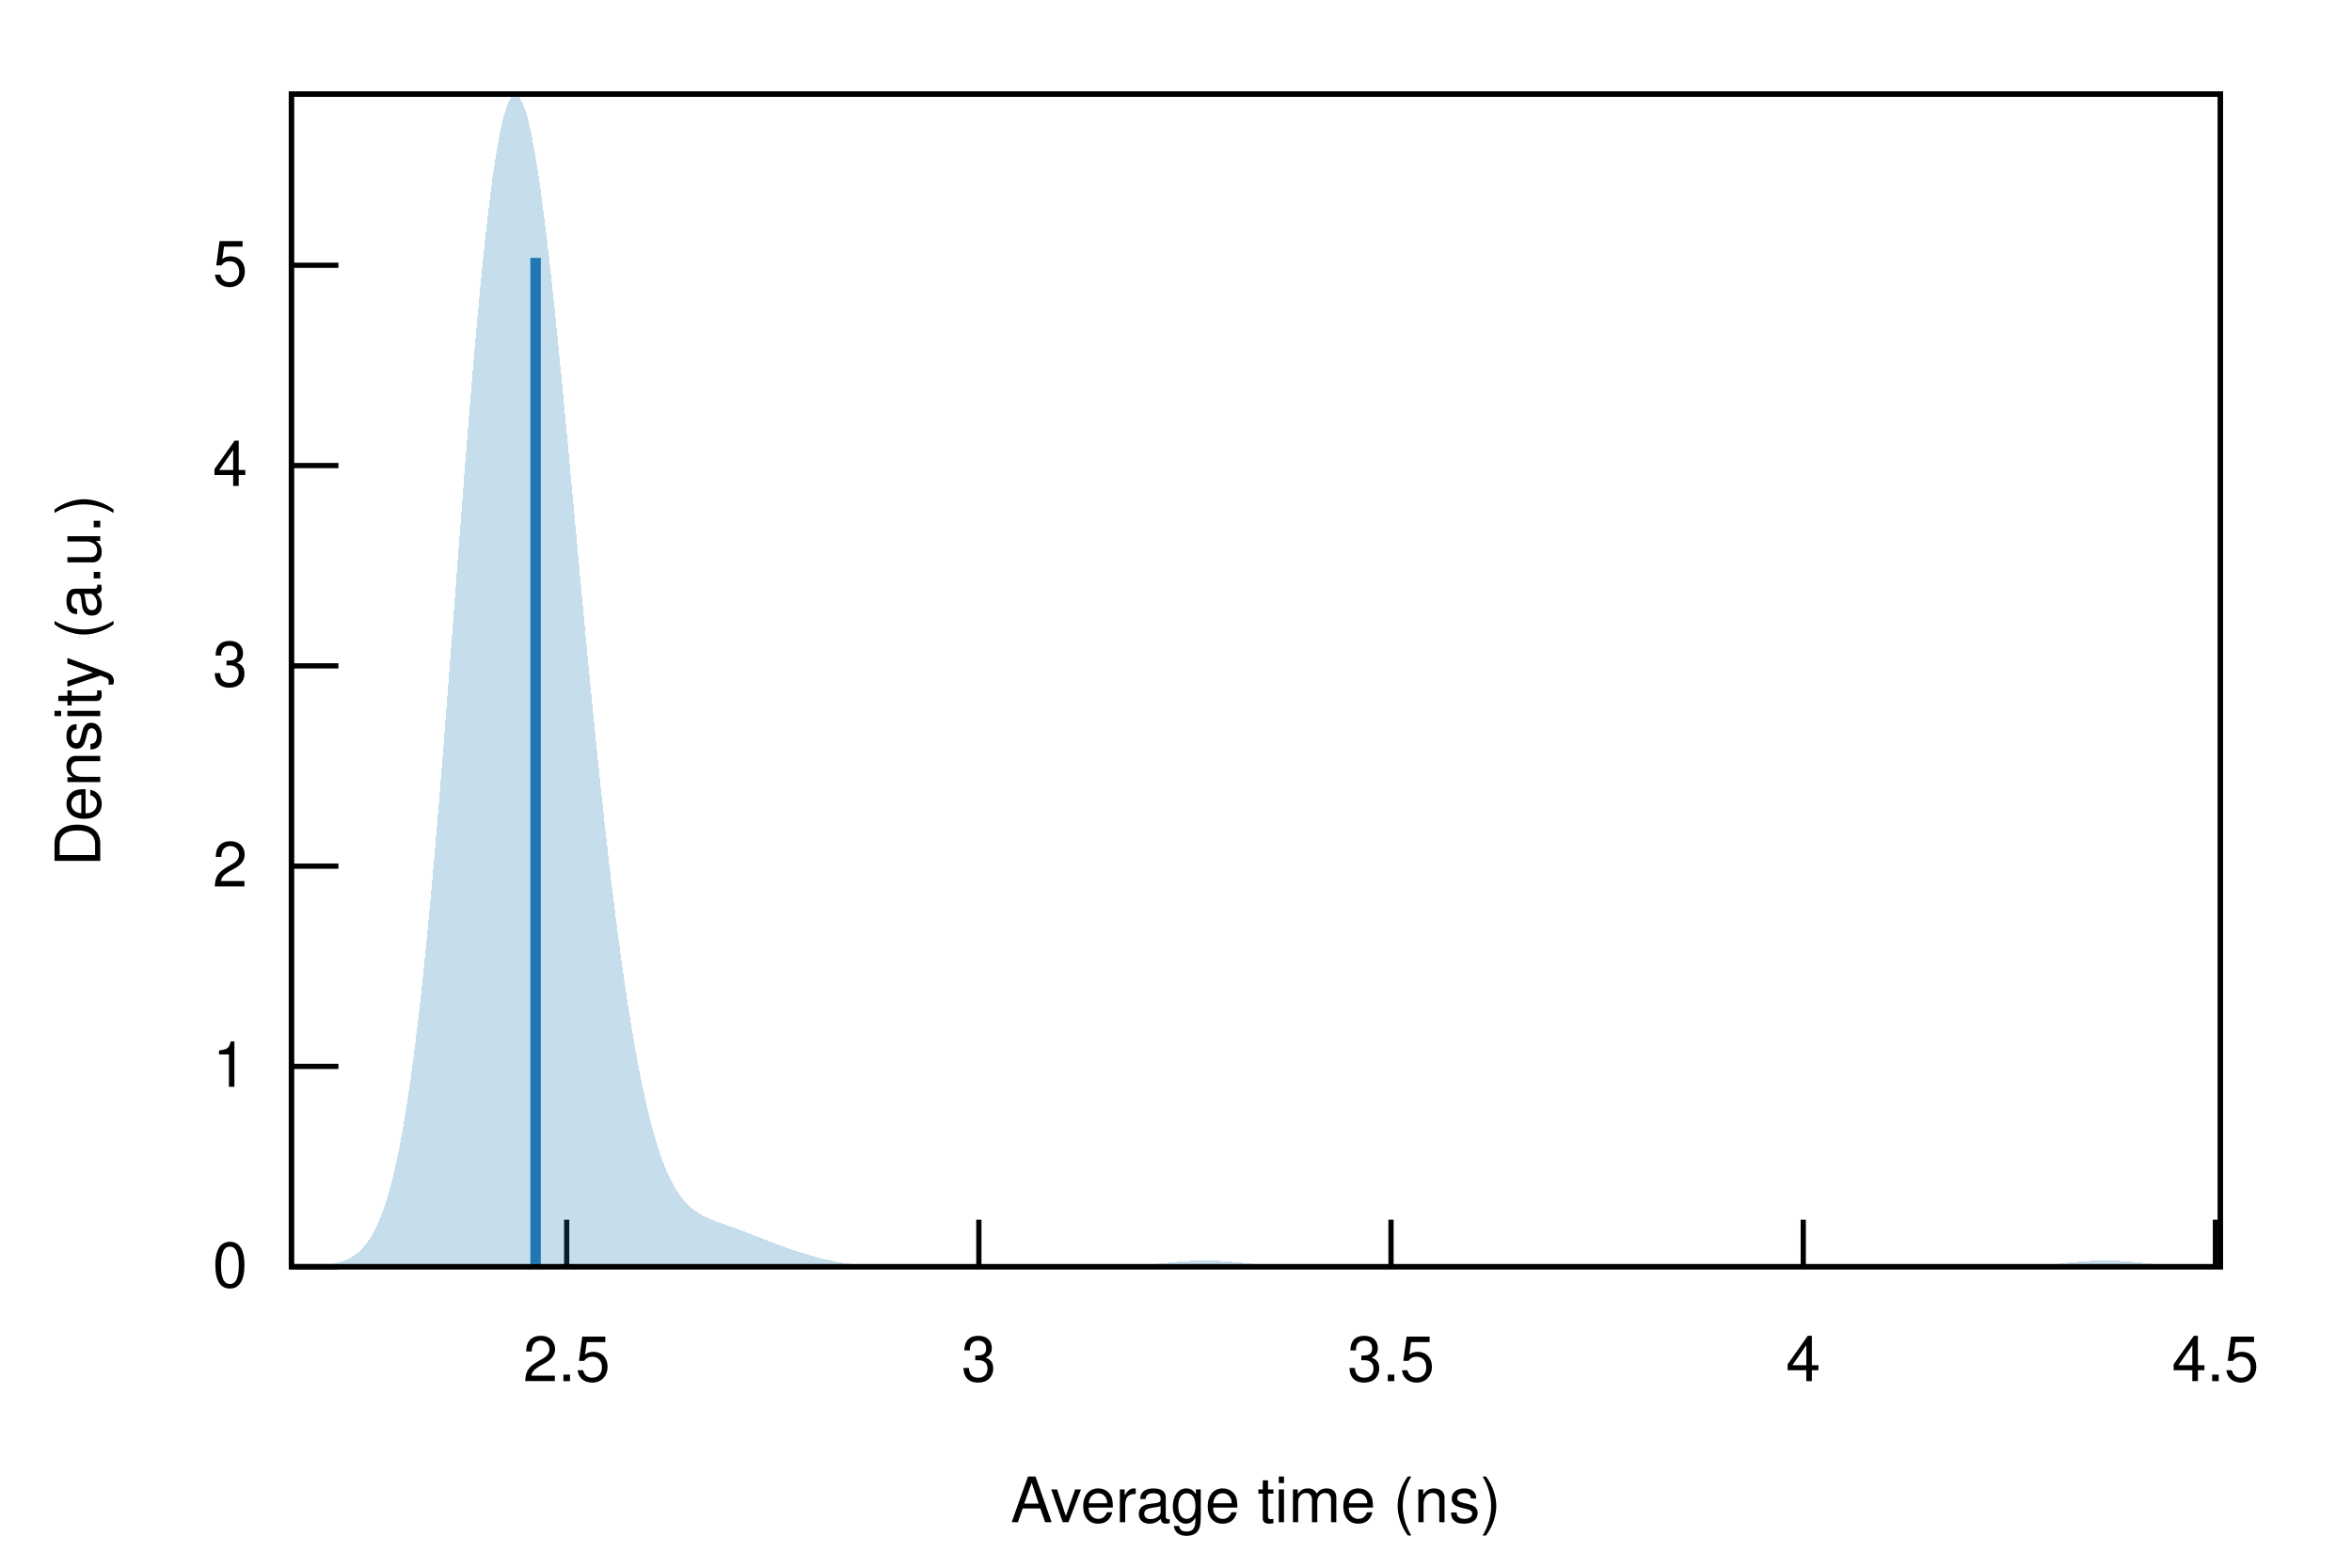
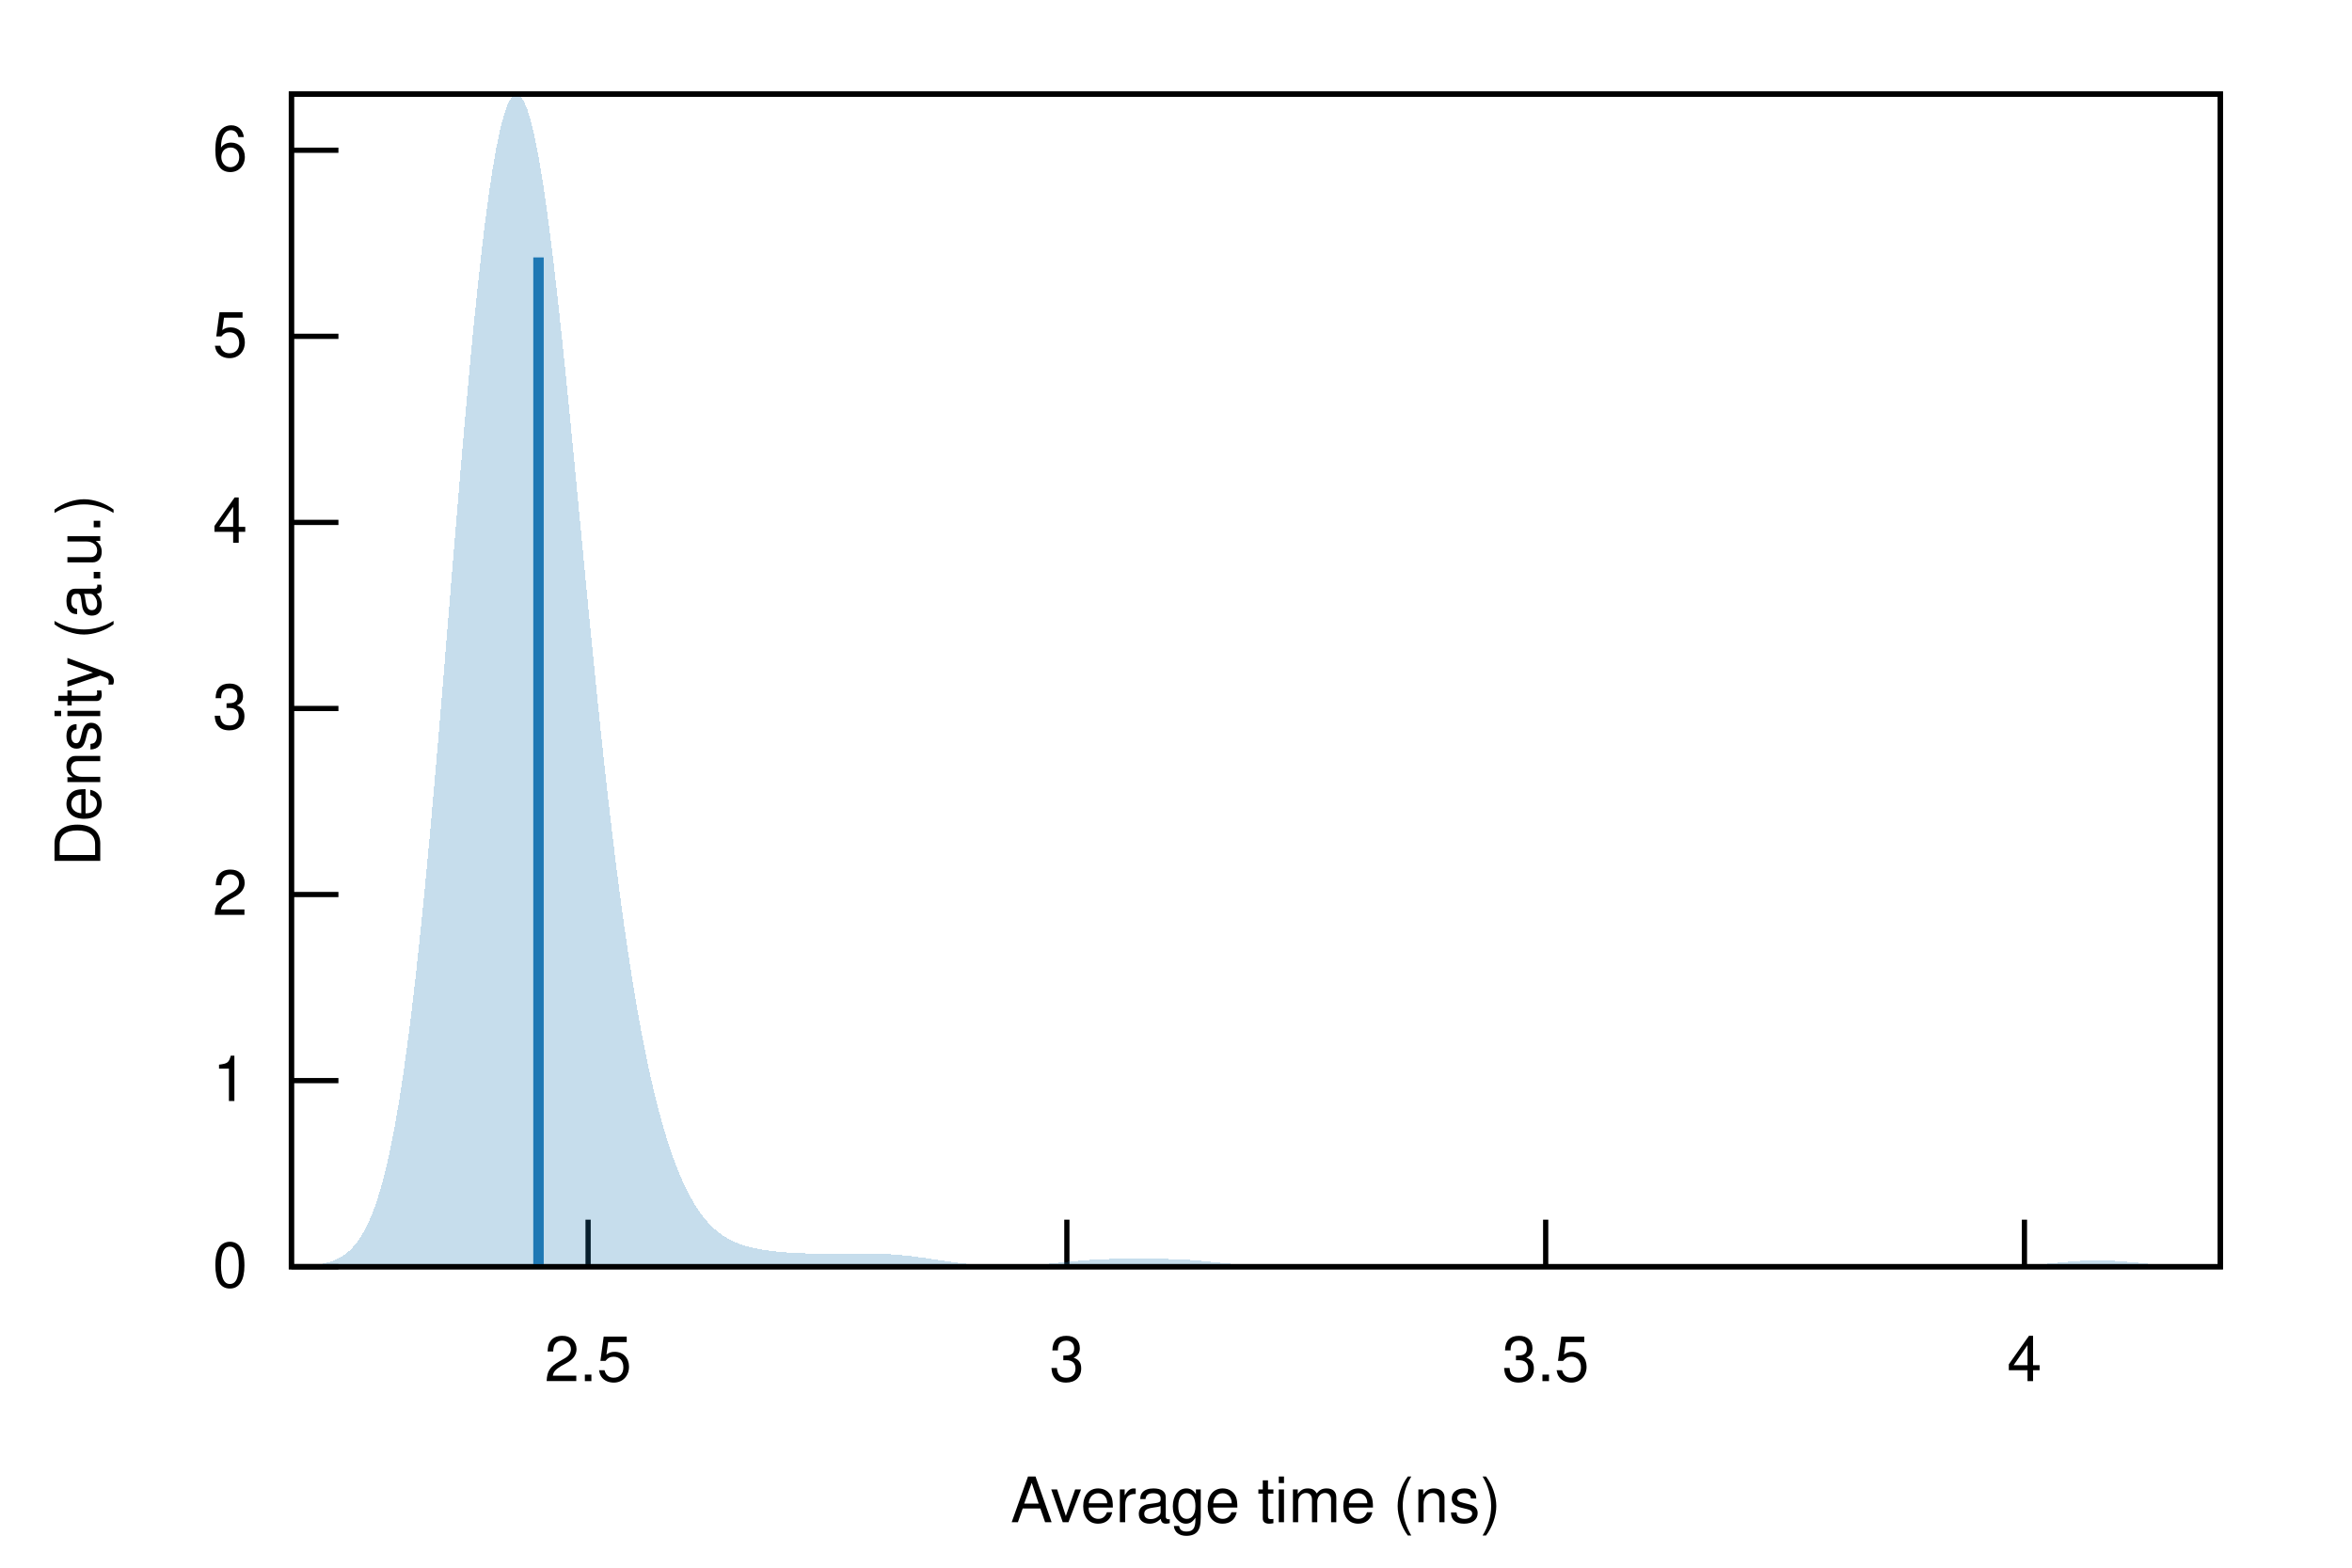
<svg xmlns="http://www.w3.org/2000/svg" xmlns:xlink="http://www.w3.org/1999/xlink" viewBox="0 0 450 300">
  <g id="gnuplot_canvas">
    <rect x="0" y="0" width="450" height="300" fill="none" />
    <defs>
      <circle id="gpDot" r="0.5" stroke-width="0.5" stroke="currentColor" />
      <path id="gpPt0" stroke-width="0.222" stroke="currentColor" d="M-1,0 h2 M0,-1 v2" />
      <path id="gpPt1" stroke-width="0.222" stroke="currentColor" d="M-1,-1 L1,1 M1,-1 L-1,1" />
      <path id="gpPt2" stroke-width="0.222" stroke="currentColor" d="M-1,0 L1,0 M0,-1 L0,1 M-1,-1 L1,1 M-1,1 L1,-1" />
      <rect id="gpPt3" stroke-width="0.222" stroke="currentColor" x="-1" y="-1" width="2" height="2" />
      <rect id="gpPt4" stroke-width="0.222" stroke="currentColor" fill="currentColor" x="-1" y="-1" width="2" height="2" />
      <circle id="gpPt5" stroke-width="0.222" stroke="currentColor" cx="0" cy="0" r="1" />
      <use xlink:href="#gpPt5" id="gpPt6" fill="currentColor" stroke="none" />
      <path id="gpPt7" stroke-width="0.222" stroke="currentColor" d="M0,-1.33 L-1.33,0.67 L1.33,0.67 z" />
      <use xlink:href="#gpPt7" id="gpPt8" fill="currentColor" stroke="none" />
      <use xlink:href="#gpPt7" id="gpPt9" stroke="currentColor" transform="rotate(180)" />
      <use xlink:href="#gpPt9" id="gpPt10" fill="currentColor" stroke="none" />
      <use xlink:href="#gpPt3" id="gpPt11" stroke="currentColor" transform="rotate(45)" />
      <use xlink:href="#gpPt11" id="gpPt12" fill="currentColor" stroke="none" />
      <path id="gpPt13" stroke-width="0.222" stroke="currentColor" d="M0,1.330 L1.265,0.411 L0.782,-1.067 L-0.782,-1.076 L-1.265,0.411 z" />
      <use xlink:href="#gpPt13" id="gpPt14" fill="currentColor" stroke="none" />
      <filter id="textbox" filterUnits="objectBoundingBox" x="0" y="0" height="1" width="1">
        <feFlood flood-color="white" flood-opacity="1" result="bgnd" />
        <feComposite in="SourceGraphic" in2="bgnd" operator="atop" />
      </filter>
      <filter id="greybox" filterUnits="objectBoundingBox" x="0" y="0" height="1" width="1">
        <feFlood flood-color="lightgrey" flood-opacity="1" result="grey" />
        <feComposite in="SourceGraphic" in2="grey" operator="atop" />
      </filter>
    </defs>
    <g fill="none" color="white" stroke="currentColor" stroke-width="1.00" stroke-linecap="butt" stroke-linejoin="miter">
</g>
    <g fill="none" color="black" stroke="currentColor" stroke-width="1.00" stroke-linecap="butt" stroke-linejoin="miter">
      <path stroke="black" d="M55.75,242.40 L64.75,242.40  " />
      <g transform="translate(47.36,246.30)" stroke="none" fill="black" font-family="Helvetica" font-size="12.00" text-anchor="end">
        <text>
          <tspan font-family="Helvetica"> 0</tspan>
        </text>
      </g>
    </g>
    <g fill="none" color="black" stroke="currentColor" stroke-width="1.00" stroke-linecap="butt" stroke-linejoin="miter">
-       <path stroke="black" d="M55.75,204.07 L64.75,204.07  " />
-       <g transform="translate(47.36,207.97)" stroke="none" fill="black" font-family="Helvetica" font-size="12.00" text-anchor="end">
+       <path stroke="black" d="M55.75,206.79 L64.75,206.79  " />
+       <g transform="translate(47.36,210.69)" stroke="none" fill="black" font-family="Helvetica" font-size="12.00" text-anchor="end">
        <text>
          <tspan font-family="Helvetica"> 1</tspan>
        </text>
      </g>
    </g>
    <g fill="none" color="black" stroke="currentColor" stroke-width="1.00" stroke-linecap="butt" stroke-linejoin="miter">
-       <path stroke="black" d="M55.75,165.75 L64.75,165.75  " />
-       <g transform="translate(47.36,169.65)" stroke="none" fill="black" font-family="Helvetica" font-size="12.00" text-anchor="end">
+       <path stroke="black" d="M55.75,171.18 L64.75,171.18  " />
+       <g transform="translate(47.36,175.08)" stroke="none" fill="black" font-family="Helvetica" font-size="12.00" text-anchor="end">
        <text>
          <tspan font-family="Helvetica"> 2</tspan>
        </text>
      </g>
    </g>
    <g fill="none" color="black" stroke="currentColor" stroke-width="1.00" stroke-linecap="butt" stroke-linejoin="miter">
-       <path stroke="black" d="M55.75,127.42 L64.75,127.42  " />
-       <g transform="translate(47.36,131.32)" stroke="none" fill="black" font-family="Helvetica" font-size="12.00" text-anchor="end">
+       <path stroke="black" d="M55.75,135.58 L64.75,135.58  " />
+       <g transform="translate(47.36,139.48)" stroke="none" fill="black" font-family="Helvetica" font-size="12.00" text-anchor="end">
        <text>
          <tspan font-family="Helvetica"> 3</tspan>
        </text>
      </g>
    </g>
    <g fill="none" color="black" stroke="currentColor" stroke-width="1.00" stroke-linecap="butt" stroke-linejoin="miter">
-       <path stroke="black" d="M55.75,89.09 L64.75,89.09  " />
-       <g transform="translate(47.36,92.99)" stroke="none" fill="black" font-family="Helvetica" font-size="12.00" text-anchor="end">
+       <path stroke="black" d="M55.75,99.97 L64.75,99.97  " />
+       <g transform="translate(47.36,103.87)" stroke="none" fill="black" font-family="Helvetica" font-size="12.00" text-anchor="end">
        <text>
          <tspan font-family="Helvetica"> 4</tspan>
        </text>
      </g>
    </g>
    <g fill="none" color="black" stroke="currentColor" stroke-width="1.00" stroke-linecap="butt" stroke-linejoin="miter">
-       <path stroke="black" d="M55.75,50.76 L64.75,50.76  " />
-       <g transform="translate(47.36,54.66)" stroke="none" fill="black" font-family="Helvetica" font-size="12.00" text-anchor="end">
+       <path stroke="black" d="M55.75,64.36 L64.75,64.36  " />
+       <g transform="translate(47.36,68.26)" stroke="none" fill="black" font-family="Helvetica" font-size="12.00" text-anchor="end">
        <text>
          <tspan font-family="Helvetica"> 5</tspan>
        </text>
      </g>
    </g>
    <g fill="none" color="black" stroke="currentColor" stroke-width="1.00" stroke-linecap="butt" stroke-linejoin="miter">
-       <path stroke="black" d="M108.42,242.40 L108.42,233.40  " />
-       <g transform="translate(108.42,264.30)" stroke="none" fill="black" font-family="Helvetica" font-size="12.00" text-anchor="middle">
+       <path stroke="black" d="M55.75,28.75 L64.75,28.75  " />
+       <g transform="translate(47.36,32.65)" stroke="none" fill="black" font-family="Helvetica" font-size="12.00" text-anchor="end">
+         <text>
+           <tspan font-family="Helvetica"> 6</tspan>
+         </text>
+       </g>
+     </g>
+     <g fill="none" color="black" stroke="currentColor" stroke-width="1.00" stroke-linecap="butt" stroke-linejoin="miter">
+       <path stroke="black" d="M112.52,242.40 L112.52,233.40  " />
+       <g transform="translate(112.52,264.30)" stroke="none" fill="black" font-family="Helvetica" font-size="12.00" text-anchor="middle">
        <text>
          <tspan font-family="Helvetica"> 2.5</tspan>
        </text>
      </g>
    </g>
    <g fill="none" color="black" stroke="currentColor" stroke-width="1.00" stroke-linecap="butt" stroke-linejoin="miter">
-       <path stroke="black" d="M187.28,242.40 L187.28,233.40  " />
-       <g transform="translate(187.28,264.30)" stroke="none" fill="black" font-family="Helvetica" font-size="12.00" text-anchor="middle">
+       <path stroke="black" d="M204.12,242.40 L204.12,233.40  " />
+       <g transform="translate(204.12,264.30)" stroke="none" fill="black" font-family="Helvetica" font-size="12.00" text-anchor="middle">
        <text>
          <tspan font-family="Helvetica"> 3</tspan>
        </text>
      </g>
    </g>
    <g fill="none" color="black" stroke="currentColor" stroke-width="1.00" stroke-linecap="butt" stroke-linejoin="miter">
-       <path stroke="black" d="M266.14,242.40 L266.14,233.40  " />
-       <g transform="translate(266.14,264.30)" stroke="none" fill="black" font-family="Helvetica" font-size="12.00" text-anchor="middle">
+       <path stroke="black" d="M295.73,242.40 L295.73,233.40  " />
+       <g transform="translate(295.73,264.30)" stroke="none" fill="black" font-family="Helvetica" font-size="12.00" text-anchor="middle">
        <text>
          <tspan font-family="Helvetica"> 3.5</tspan>
        </text>
      </g>
    </g>
    <g fill="none" color="black" stroke="currentColor" stroke-width="1.00" stroke-linecap="butt" stroke-linejoin="miter">
-       <path stroke="black" d="M345.01,242.40 L345.01,233.40  " />
-       <g transform="translate(345.01,264.30)" stroke="none" fill="black" font-family="Helvetica" font-size="12.00" text-anchor="middle">
+       <path stroke="black" d="M387.33,242.40 L387.33,233.40  " />
+       <g transform="translate(387.33,264.30)" stroke="none" fill="black" font-family="Helvetica" font-size="12.00" text-anchor="middle">
        <text>
          <tspan font-family="Helvetica"> 4</tspan>
-         </text>
-       </g>
-     </g>
-     <g fill="none" color="black" stroke="currentColor" stroke-width="1.00" stroke-linecap="butt" stroke-linejoin="miter">
-       <path stroke="black" d="M423.87,242.40 L423.87,233.40  " />
-       <g transform="translate(423.87,264.30)" stroke="none" fill="black" font-family="Helvetica" font-size="12.00" text-anchor="middle">
-         <text>
-           <tspan font-family="Helvetica"> 4.5</tspan>
        </text>
      </g>
    </g>
    <g fill="none" color="black" stroke="currentColor" stroke-width="1.00" stroke-linecap="butt" stroke-linejoin="miter">
</g>
    <g fill="none" color="black" stroke="currentColor" stroke-width="1.00" stroke-linecap="butt" stroke-linejoin="miter">
      <path stroke="black" d="M55.75,18.01 L55.75,242.40 L424.82,242.40 L424.82,18.01 L55.75,18.01 Z  " />
    </g>
    <g fill="none" color="black" stroke="currentColor" stroke-width="1.00" stroke-linecap="butt" stroke-linejoin="miter">
</g>
    <g id="gnuplot_plot_1">
      <g fill="none" color="black" stroke="currentColor" stroke-width="1.00" stroke-linecap="butt" stroke-linejoin="miter">
        <g stroke="none" shape-rendering="crispEdges">
-           <polygon fill="rgb( 31, 120, 180)" fill-opacity="0.25" points="55.75,242.38 56.49,242.37 57.23,242.36 57.97,242.34 58.71,242.32 59.45,242.30 60.19,242.26 60.93,242.21 61.67,242.15 62.41,242.07 63.15,241.96 63.89,241.83 64.63,241.65 65.37,241.43 66.10,241.15 66.84,240.80 67.58,240.37 68.32,239.83 69.06,239.16 69.80,238.35 70.54,237.36 71.28,236.18 72.02,234.75 72.76,233.06 73.50,231.07 74.24,228.73 74.98,226.02 75.72,222.90 76.46,219.32 77.20,215.27 77.94,210.71 78.68,205.62 79.42,199.98 80.16,193.79 80.90,187.05 81.64,179.78 82.38,171.99 83.12,163.73 83.86,155.04 84.60,145.98 85.33,136.63 86.07,127.05 86.81,117.35 87.55,107.60 88.29,97.91 89.03,88.39 89.77,79.12 90.51,70.21 91.25,61.77 91.99,53.87 92.73,46.60 93.47,40.03 94.21,34.24 94.95,29.27 95.69,25.18 96.43,21.99 97.17,19.73 97.91,18.40 98.65,18.01 99.39,18.54 100.13,19.98 100.87,22.28 101.61,25.41 102.35,29.33 103.09,33.96 103.83,39.26 104.56,45.15 105.30,51.55 106.04,58.41 106.78,65.64 107.52,73.16 108.26,80.91 109.00,88.81 109.74,96.80 110.48,104.80 111.22,112.78 111.96,120.66 112.70,128.41 113.44,135.99 114.18,143.36 114.92,150.48 115.66,157.34 116.40,163.92 117.14,170.19 117.88,176.15 118.62,181.79 119.36,187.09 120.10,192.06 120.84,196.68 121.58,200.98 122.32,204.93 123.06,208.56 123.79,211.86 124.53,214.85 125.27,217.54 126.01,219.94 126.75,222.07 127.49,223.93 128.23,225.56 128.97,226.97 129.71,228.18 130.45,229.22 131.19,230.09 131.93,230.84 132.67,231.46 133.41,231.99 134.15,232.44 134.89,232.83 135.63,233.17 136.37,233.47 137.11,233.76 137.85,234.03 138.59,234.29 139.33,234.55 140.07,234.81 140.81,235.08 141.55,235.35 142.29,235.63 143.03,235.91 143.76,236.20 144.50,236.49 145.24,236.78 145.98,237.06 146.72,237.35 147.46,237.63 148.20,237.91 148.94,238.19 149.68,238.46 150.42,238.72 151.16,238.98 151.90,239.23 152.64,239.48 153.38,239.71 154.12,239.94 154.86,240.16 155.60,240.38 156.34,240.58 157.08,240.77 157.82,240.95 158.56,241.12 159.30,241.28 160.04,241.43 160.78,241.56 161.52,241.68 162.26,241.79 162.99,241.88 163.73,241.97 164.47,242.04 165.21,242.11 165.95,242.16 166.69,242.21 167.43,242.25 168.17,242.28 168.91,242.30 169.65,242.33 170.39,242.34 171.13,242.36 171.87,242.37 172.61,242.38 173.35,242.38 174.09,242.39 174.83,242.39 175.57,242.39 176.31,242.39 177.05,242.40 177.79,242.40 178.53,242.40 179.27,242.40 180.01,242.40 180.75,242.40 181.49,242.40 182.22,242.40 182.96,242.40 183.70,242.40 184.44,242.40 185.18,242.40 185.92,242.40 186.66,242.40 187.40,242.40 188.14,242.40 188.88,242.40 189.62,242.40 190.36,242.40 191.10,242.40 191.84,242.40 192.58,242.40 193.32,242.40 194.06,242.40 194.80,242.40 195.54,242.40 196.28,242.40 197.02,242.40 197.76,242.40 198.50,242.40 199.24,242.40 199.98,242.40 200.72,242.40 201.45,242.40 202.19,242.40 202.93,242.40 203.67,242.40 204.41,242.40 205.15,242.40 205.89,242.40 206.63,242.39 207.37,242.39 208.11,242.39 208.85,242.38 209.59,242.38 210.33,242.37 211.07,242.36 211.81,242.35 212.55,242.34 213.29,242.32 214.03,242.30 214.77,242.28 215.51,242.25 216.25,242.22 216.99,242.18 217.73,242.14 218.47,242.09 219.21,242.03 219.95,241.97 220.69,241.91 221.42,241.84 222.16,241.77 222.90,241.70 223.64,241.63 224.38,241.55 225.12,241.48 225.86,241.42 226.60,241.36 227.34,241.31 228.08,241.26 228.82,241.23 229.56,241.21 230.30,241.20 231.04,241.20 231.78,241.22 232.52,241.24 233.26,241.28 234.00,241.32 234.74,241.38 235.48,241.44 236.22,241.51 236.96,241.58 237.70,241.65 238.44,241.72 239.18,241.80 239.92,241.87 240.65,241.93 241.39,241.99 242.13,242.05 242.87,242.10 243.61,242.15 244.35,242.19 245.09,242.23 245.83,242.26 246.57,242.29 247.31,242.31 248.05,242.33 248.79,242.34 249.53,242.36 250.27,242.37 251.01,242.37 251.75,242.38 252.49,242.39 253.23,242.39 253.97,242.39 254.71,242.39 255.45,242.40 256.19,242.40 256.93,242.40 257.67,242.40 258.41,242.40 259.15,242.40 259.88,242.40 260.62,242.40 261.36,242.40 262.10,242.40 262.84,242.40 263.58,242.40 264.32,242.40 265.06,242.40 265.80,242.40 266.54,242.40 267.28,242.40 268.02,242.40 268.76,242.40 269.50,242.40 270.24,242.40 270.98,242.40 271.72,242.40 272.46,242.40 273.20,242.40 273.94,242.40 274.68,242.40 275.42,242.40 276.16,242.40 276.90,242.40 277.64,242.40 278.38,242.40 279.12,242.40 279.85,242.40 280.59,242.40 281.33,242.40 282.07,242.40 282.81,242.40 283.55,242.40 284.29,242.40 285.03,242.40 285.77,242.40 286.51,242.40 287.25,242.40 287.99,242.40 288.73,242.40 289.47,242.40 290.21,242.40 290.95,242.40 291.69,242.40 292.43,242.40 293.17,242.40 293.91,242.40 294.65,242.40 295.39,242.40 296.13,242.40 296.87,242.40 297.61,242.40 298.35,242.40 299.08,242.40 299.82,242.40 300.56,242.40 301.30,242.40 302.04,242.40 302.78,242.40 303.52,242.40 304.26,242.40 305.00,242.40 305.74,242.40 306.48,242.40 307.22,242.40 307.96,242.40 308.70,242.40 309.44,242.40 310.18,242.40 310.92,242.40 311.66,242.40 312.40,242.40 313.14,242.40 313.88,242.40 314.62,242.40 315.36,242.40 316.10,242.40 316.84,242.40 317.58,242.40 318.31,242.40 319.05,242.40 319.79,242.40 320.53,242.40 321.27,242.40 322.01,242.40 322.75,242.40 323.49,242.40 324.23,242.40 324.97,242.40 325.71,242.40 326.45,242.40 327.19,242.40 327.93,242.40 328.67,242.40 329.41,242.40 330.15,242.40 330.89,242.40 331.63,242.40 332.37,242.40 333.11,242.40 333.85,242.40 334.59,242.40 335.33,242.40 336.07,242.40 336.81,242.40 337.54,242.40 338.28,242.40 339.02,242.40 339.76,242.40 340.50,242.40 341.24,242.40 341.98,242.40 342.72,242.40 343.46,242.40 344.20,242.40 344.94,242.40 345.68,242.40 346.42,242.40 347.16,242.40 347.90,242.40 348.64,242.40 349.38,242.40 350.12,242.40 350.86,242.40 351.60,242.40 352.34,242.40 353.08,242.40 353.82,242.40 354.56,242.40 355.30,242.40 356.04,242.40 356.78,242.40 357.51,242.40 358.25,242.40 358.99,242.40 359.73,242.40 360.47,242.40 361.21,242.40 361.95,242.40 362.69,242.40 363.43,242.40 364.17,242.40 364.91,242.40 365.65,242.40 366.39,242.40 367.13,242.40 367.87,242.40 368.61,242.40 369.35,242.40 370.09,242.40 370.83,242.40 371.57,242.40 372.31,242.40 373.05,242.40 373.79,242.40 374.53,242.40 375.27,242.40 376.01,242.40 376.74,242.40 377.48,242.40 378.22,242.40 378.96,242.39 379.70,242.39 380.44,242.39 381.18,242.38 381.92,242.38 382.66,242.37 383.40,242.36 384.14,242.35 384.88,242.34 385.62,242.32 386.36,242.30 387.10,242.27 387.84,242.25 388.58,242.21 389.32,242.17 390.06,242.13 390.80,242.08 391.54,242.02 392.28,241.96 393.02,241.90 393.76,241.83 394.50,241.76 395.24,241.69 395.97,241.61 396.71,241.54 397.45,241.47 398.19,241.41 398.93,241.35 399.67,241.30 400.41,241.26 401.15,241.23 401.89,241.21 402.63,241.20 403.37,241.20 404.11,241.22 404.85,241.25 405.59,241.29 406.33,241.33 407.07,241.39 407.81,241.45 408.55,241.52 409.29,241.59 410.03,241.66 410.77,241.74 411.51,241.81 412.25,241.88 412.99,241.94 413.73,242.01 414.47,242.06 415.20,242.11 415.94,242.16 416.68,242.20 417.42,242.24 418.16,242.27 418.90,242.29 419.64,242.31 420.38,242.33 421.12,242.35 421.86,242.36 422.60,242.37 423.34,242.38 424.08,242.38 424.82,242.39 424.82,242.40 424.08,242.40 423.34,242.40 422.60,242.40 421.86,242.40 421.12,242.40 420.38,242.40 419.64,242.40 418.90,242.40 418.16,242.40 417.42,242.40 416.68,242.40 415.94,242.40 415.20,242.40 414.47,242.40 413.73,242.40 412.99,242.40 412.25,242.40 411.51,242.40 410.77,242.40 410.03,242.40 409.29,242.40 408.55,242.40 407.81,242.40 407.07,242.40 406.33,242.40 405.59,242.40 404.85,242.40 404.11,242.40 403.37,242.40 402.63,242.40 401.89,242.40 401.15,242.40 400.41,242.40 399.67,242.40 398.93,242.40 398.19,242.40 397.45,242.40 396.71,242.40 395.97,242.40 395.24,242.40 394.50,242.40 393.76,242.40 393.02,242.40 392.28,242.40 391.54,242.40 390.80,242.40 390.06,242.40 389.32,242.40 388.58,242.40 387.84,242.40 387.10,242.40 386.36,242.40 385.62,242.40 384.88,242.40 384.14,242.40 383.40,242.40 382.66,242.40 381.92,242.40 381.18,242.40 380.44,242.40 379.70,242.40 378.96,242.40 378.22,242.40 377.48,242.40 376.74,242.40 376.01,242.40 375.27,242.40 374.53,242.40 373.79,242.40 373.05,242.40 372.31,242.40 371.57,242.40 370.83,242.40 370.09,242.40 369.35,242.40 368.61,242.40 367.87,242.40 367.13,242.40 366.39,242.40 365.65,242.40 364.91,242.40 364.17,242.40 363.43,242.40 362.69,242.40 361.95,242.40 361.21,242.40 360.47,242.40 359.73,242.40 358.99,242.40 358.25,242.40 357.51,242.40 356.78,242.40 356.04,242.40 355.30,242.40 354.56,242.40 353.82,242.40 353.08,242.40 352.34,242.40 351.60,242.40 350.86,242.40 350.12,242.40 349.38,242.40 348.64,242.40 347.90,242.40 347.16,242.40 346.42,242.40 345.68,242.40 344.94,242.40 344.20,242.40 343.46,242.40 342.72,242.40 341.98,242.40 341.24,242.40 340.50,242.40 339.76,242.40 339.02,242.40 338.28,242.40 337.54,242.40 336.81,242.40 336.07,242.40 335.33,242.40 334.59,242.40 333.85,242.40 333.11,242.40 332.37,242.40 331.63,242.40 330.89,242.40 330.15,242.40 329.41,242.40 328.67,242.40 327.93,242.40 327.19,242.40 326.45,242.40 325.71,242.40 324.97,242.40 324.23,242.40 323.49,242.40 322.75,242.40 322.01,242.40 321.27,242.40 320.53,242.40 319.79,242.40 319.05,242.40 318.31,242.40 317.58,242.40 316.84,242.40 316.10,242.40 315.36,242.40 314.62,242.40 313.88,242.40 313.14,242.40 312.40,242.40 311.66,242.40 310.92,242.40 310.18,242.40 309.44,242.40 308.70,242.40 307.96,242.40 307.22,242.40 306.48,242.40 305.74,242.40 305.00,242.40 304.26,242.40 303.52,242.40 302.78,242.40 302.04,242.40 301.30,242.40 300.56,242.40 299.82,242.40 299.08,242.40 298.35,242.40 297.61,242.40 296.87,242.40 296.13,242.40 295.39,242.40 294.65,242.40 293.91,242.40 293.17,242.40 292.43,242.40 291.69,242.40 290.95,242.40 290.21,242.40 289.47,242.40 288.73,242.40 287.99,242.40 287.25,242.40 286.51,242.40 285.77,242.40 285.03,242.40 284.29,242.40 283.55,242.40 282.81,242.40 282.07,242.40 281.33,242.40 280.59,242.40 279.85,242.40 279.12,242.40 278.38,242.40 277.64,242.40 276.90,242.40 276.16,242.40 275.42,242.40 274.68,242.40 273.94,242.40 273.20,242.40 272.46,242.40 271.72,242.40 270.98,242.40 270.24,242.40 269.50,242.40 268.76,242.40 268.02,242.40 267.28,242.40 266.54,242.40 265.80,242.40 265.06,242.40 264.32,242.40 263.58,242.40 262.84,242.40 262.10,242.40 261.36,242.40 260.62,242.40 259.88,242.40 259.15,242.40 258.41,242.40 257.67,242.40 256.93,242.40 256.19,242.40 255.45,242.40 254.71,242.40 253.97,242.40 253.23,242.40 252.49,242.40 251.75,242.40 251.01,242.40 250.27,242.40 249.53,242.40 248.79,242.40 248.05,242.40 247.31,242.40 246.57,242.40 245.83,242.40 245.09,242.40 244.35,242.40 243.61,242.40 242.87,242.40 242.13,242.40 241.39,242.40 240.65,242.40 239.92,242.40 239.18,242.40 238.44,242.40 237.70,242.40 236.96,242.40 236.22,242.40 235.48,242.40 234.74,242.40 234.00,242.40 233.26,242.40 232.52,242.40 231.78,242.40 231.04,242.40 230.30,242.40 229.56,242.40 228.82,242.40 228.08,242.40 227.34,242.40 226.60,242.40 225.86,242.40 225.12,242.40 224.38,242.40 223.64,242.40 222.90,242.40 222.16,242.40 221.42,242.40 220.69,242.40 219.95,242.40 219.21,242.40 218.47,242.40 217.73,242.40 216.99,242.40 216.25,242.40 215.51,242.40 214.77,242.40 214.03,242.40 213.29,242.40 212.55,242.40 211.81,242.40 211.07,242.40 210.33,242.40 209.59,242.40 208.85,242.40 208.11,242.40 207.37,242.40 206.63,242.40 205.89,242.40 205.15,242.40 204.41,242.40 203.67,242.40 202.93,242.40 202.19,242.40 201.45,242.40 200.72,242.40 199.98,242.40 199.24,242.40 198.50,242.40 197.76,242.40 197.02,242.40 196.28,242.40 195.54,242.40 194.80,242.40 194.06,242.40 193.32,242.40 192.58,242.40 191.84,242.40 191.10,242.40 190.36,242.40 189.62,242.40 188.88,242.40 188.14,242.40 187.40,242.40 186.66,242.40 185.92,242.40 185.18,242.40 184.44,242.40 183.70,242.40 182.96,242.40 182.22,242.40 181.49,242.40 180.75,242.40 180.01,242.40 179.27,242.40 178.53,242.40 177.79,242.40 177.05,242.40 176.31,242.40 175.57,242.40 174.83,242.40 174.09,242.40 173.35,242.40 172.61,242.40 171.87,242.40 171.13,242.40 170.39,242.40 169.65,242.40 168.91,242.40 168.17,242.40 167.43,242.40 166.69,242.40 165.95,242.40 165.21,242.40 164.47,242.40 163.73,242.40 162.99,242.40 162.26,242.40 161.52,242.40 160.78,242.40 160.04,242.40 159.30,242.40 158.56,242.40 157.82,242.40 157.08,242.40 156.34,242.40 155.60,242.40 154.86,242.40 154.12,242.40 153.38,242.40 152.64,242.40 151.90,242.40 151.16,242.40 150.42,242.40 149.68,242.40 148.94,242.40 148.20,242.40 147.46,242.40 146.72,242.40 145.98,242.40 145.24,242.40 144.50,242.40 143.76,242.40 143.03,242.40 142.29,242.40 141.55,242.40 140.81,242.40 140.07,242.40 139.33,242.40 138.59,242.40 137.85,242.40 137.11,242.40 136.37,242.40 135.63,242.40 134.89,242.40 134.15,242.40 133.41,242.40 132.67,242.40 131.93,242.40 131.19,242.40 130.45,242.40 129.71,242.40 128.97,242.40 128.23,242.40 127.49,242.40 126.75,242.40 126.01,242.40 125.27,242.40 124.53,242.40 123.79,242.40 123.06,242.40 122.32,242.40 121.58,242.40 120.84,242.40 120.10,242.40 119.36,242.40 118.62,242.40 117.88,242.40 117.14,242.40 116.40,242.40 115.66,242.40 114.92,242.40 114.18,242.40 113.44,242.40 112.70,242.40 111.96,242.40 111.22,242.40 110.48,242.40 109.74,242.40 109.00,242.40 108.26,242.40 107.52,242.40 106.78,242.40 106.04,242.40 105.30,242.40 104.56,242.40 103.83,242.40 103.09,242.40 102.35,242.40 101.61,242.40 100.87,242.40 100.13,242.40 99.39,242.40 98.65,242.40 97.91,242.40 97.17,242.40 96.43,242.40 95.69,242.40 94.95,242.40 94.21,242.40 93.47,242.40 92.73,242.40 91.99,242.40 91.25,242.40 90.51,242.40 89.77,242.40 89.03,242.40 88.29,242.40 87.55,242.40 86.81,242.40 86.07,242.40 85.33,242.40 84.60,242.40 83.86,242.40 83.12,242.40 82.38,242.40 81.64,242.40 80.90,242.40 80.16,242.40 79.42,242.40 78.68,242.40 77.94,242.40 77.20,242.40 76.46,242.40 75.72,242.40 74.98,242.40 74.24,242.40 73.50,242.40 72.76,242.40 72.02,242.40 71.28,242.40 70.54,242.40 69.80,242.40 69.06,242.40 68.32,242.40 67.58,242.40 66.84,242.40 66.10,242.40 65.37,242.40 64.63,242.40 63.89,242.40 63.15,242.40 62.41,242.40 61.67,242.40 60.93,242.40 60.19,242.40 59.45,242.40 58.71,242.40 57.97,242.40 57.23,242.40 56.49,242.40 55.75,242.40 " />
+           <polygon fill="rgb( 31, 120, 180)" fill-opacity="0.25" points="55.75,242.35 56.49,242.33 57.23,242.30 57.97,242.26 58.71,242.22 59.45,242.16 60.19,242.08 60.93,241.97 61.67,241.84 62.41,241.68 63.15,241.46 63.89,241.20 64.63,240.87 65.37,240.46 66.10,239.96 66.84,239.34 67.58,238.60 68.32,237.70 69.06,236.63 69.80,235.36 70.54,233.86 71.28,232.10 72.02,230.05 72.76,227.68 73.50,224.97 74.24,221.87 74.98,218.37 75.72,214.44 76.46,210.06 77.20,205.21 77.94,199.88 78.68,194.07 79.42,187.78 80.16,181.03 80.90,173.83 81.64,166.22 82.38,158.23 83.12,149.92 83.86,141.33 84.60,132.53 85.33,123.60 86.07,114.59 86.81,105.60 87.55,96.70 88.29,87.97 89.03,79.48 89.77,71.31 90.51,63.53 91.25,56.21 91.99,49.41 92.73,43.17 93.47,37.56 94.21,32.59 94.95,28.32 95.69,24.76 96.43,21.94 97.17,19.87 97.91,18.56 98.65,18.01 99.39,18.22 100.13,19.19 100.87,20.90 101.61,23.34 102.35,26.47 103.09,30.27 103.83,34.71 104.56,39.73 105.30,45.30 106.04,51.37 106.78,57.86 107.52,64.73 108.26,71.90 109.00,79.31 109.74,86.90 110.48,94.59 111.22,102.32 111.96,110.04 112.70,117.68 113.44,125.20 114.18,132.55 114.92,139.69 115.66,146.58 116.40,153.21 117.14,159.54 117.88,165.58 118.62,171.31 119.36,176.73 120.10,181.83 120.84,186.63 121.58,191.13 122.32,195.34 123.06,199.27 123.79,202.93 124.53,206.33 125.27,209.48 126.01,212.41 126.75,215.11 127.49,217.61 128.23,219.90 128.97,222.01 129.71,223.94 130.45,225.71 131.19,227.31 131.93,228.77 132.67,230.08 133.41,231.27 134.15,232.33 134.89,233.28 135.63,234.12 136.37,234.87 137.11,235.53 137.85,236.11 138.59,236.62 139.33,237.06 140.07,237.44 140.81,237.78 141.55,238.07 142.29,238.32 143.03,238.53 143.76,238.72 144.50,238.89 145.24,239.03 145.98,239.16 146.72,239.27 147.46,239.37 148.20,239.46 148.94,239.53 149.68,239.60 150.42,239.66 151.16,239.71 151.90,239.76 152.64,239.80 153.38,239.83 154.12,239.85 154.86,239.87 155.60,239.89 156.34,239.90 157.08,239.91 157.82,239.91 158.56,239.91 159.30,239.91 160.04,239.91 160.78,239.90 161.52,239.89 162.26,239.89 162.99,239.88 163.73,239.88 164.47,239.87 165.21,239.87 165.95,239.88 166.69,239.88 167.43,239.90 168.17,239.92 168.91,239.95 169.65,239.98 170.39,240.02 171.13,240.07 171.87,240.13 172.61,240.20 173.35,240.27 174.09,240.36 174.83,240.45 175.57,240.54 176.31,240.65 177.05,240.75 177.79,240.86 178.53,240.97 179.27,241.08 180.01,241.19 180.75,241.30 181.49,241.41 182.22,241.51 182.96,241.61 183.70,241.70 184.44,241.78 185.18,241.86 185.92,241.93 186.66,241.99 187.40,242.05 188.14,242.10 188.88,242.14 189.62,242.17 190.36,242.19 191.10,242.21 191.84,242.22 192.58,242.22 193.32,242.22 194.06,242.21 194.80,242.19 195.54,242.17 196.28,242.14 197.02,242.10 197.76,242.05 198.50,242.00 199.24,241.95 199.98,241.89 200.72,241.82 201.45,241.75 202.19,241.68 202.93,241.61 203.67,241.53 204.41,241.46 205.15,241.39 205.89,241.32 206.63,241.25 207.37,241.19 208.11,241.13 208.85,241.08 209.59,241.04 210.33,241.00 211.07,240.97 211.81,240.94 212.55,240.92 213.29,240.91 214.03,240.90 214.77,240.89 215.51,240.89 216.25,240.88 216.99,240.88 217.73,240.88 218.47,240.88 219.21,240.88 219.95,240.88 220.69,240.89 221.42,240.89 222.16,240.90 222.90,240.91 223.64,240.93 224.38,240.95 225.12,240.98 225.86,241.01 226.60,241.05 227.34,241.09 228.08,241.14 228.82,241.20 229.56,241.26 230.30,241.33 231.04,241.40 231.78,241.48 232.52,241.55 233.26,241.62 234.00,241.70 234.74,241.77 235.48,241.84 236.22,241.91 236.96,241.97 237.70,242.03 238.44,242.08 239.18,242.13 239.92,242.17 240.65,242.21 241.39,242.24 242.13,242.27 242.87,242.29 243.61,242.31 244.35,242.33 245.09,242.34 245.83,242.36 246.57,242.37 247.31,242.37 248.05,242.38 248.79,242.38 249.53,242.39 250.27,242.39 251.01,242.39 251.75,242.40 252.49,242.40 253.23,242.40 253.97,242.40 254.71,242.40 255.45,242.40 256.19,242.40 256.93,242.40 257.67,242.40 258.41,242.40 259.15,242.40 259.88,242.40 260.62,242.40 261.36,242.40 262.10,242.40 262.84,242.40 263.58,242.40 264.32,242.40 265.06,242.40 265.80,242.40 266.54,242.40 267.28,242.40 268.02,242.40 268.76,242.40 269.50,242.40 270.24,242.40 270.98,242.40 271.72,242.40 272.46,242.40 273.20,242.40 273.94,242.40 274.68,242.40 275.42,242.40 276.16,242.40 276.90,242.40 277.64,242.40 278.38,242.40 279.12,242.40 279.85,242.40 280.59,242.40 281.33,242.40 282.07,242.40 282.81,242.40 283.55,242.40 284.29,242.40 285.03,242.40 285.77,242.40 286.51,242.40 287.25,242.40 287.99,242.40 288.73,242.40 289.47,242.40 290.21,242.40 290.95,242.40 291.69,242.40 292.43,242.40 293.17,242.40 293.91,242.40 294.65,242.40 295.39,242.40 296.13,242.40 296.87,242.40 297.61,242.40 298.35,242.40 299.08,242.40 299.82,242.40 300.56,242.40 301.30,242.40 302.04,242.40 302.78,242.40 303.52,242.40 304.26,242.40 305.00,242.40 305.74,242.40 306.48,242.40 307.22,242.40 307.96,242.40 308.70,242.40 309.44,242.40 310.18,242.40 310.92,242.40 311.66,242.40 312.40,242.40 313.14,242.40 313.88,242.40 314.62,242.40 315.36,242.40 316.10,242.40 316.84,242.40 317.58,242.40 318.31,242.40 319.05,242.40 319.79,242.40 320.53,242.40 321.27,242.40 322.01,242.40 322.75,242.40 323.49,242.40 324.23,242.40 324.97,242.40 325.71,242.40 326.45,242.40 327.19,242.40 327.93,242.40 328.67,242.40 329.41,242.40 330.15,242.40 330.89,242.40 331.63,242.40 332.37,242.40 333.11,242.40 333.85,242.40 334.59,242.40 335.33,242.40 336.07,242.40 336.81,242.40 337.54,242.40 338.28,242.40 339.02,242.40 339.76,242.40 340.50,242.40 341.24,242.40 341.98,242.40 342.72,242.40 343.46,242.40 344.20,242.40 344.94,242.40 345.68,242.40 346.42,242.40 347.16,242.40 347.90,242.40 348.64,242.40 349.38,242.40 350.12,242.40 350.86,242.40 351.60,242.40 352.34,242.40 353.08,242.40 353.82,242.40 354.56,242.40 355.30,242.40 356.04,242.40 356.78,242.40 357.51,242.40 358.25,242.40 358.99,242.40 359.73,242.40 360.47,242.40 361.21,242.40 361.95,242.40 362.69,242.40 363.43,242.40 364.17,242.40 364.91,242.40 365.65,242.40 366.39,242.40 367.13,242.40 367.87,242.40 368.61,242.40 369.35,242.40 370.09,242.40 370.83,242.40 371.57,242.40 372.31,242.40 373.05,242.40 373.79,242.40 374.53,242.40 375.27,242.40 376.01,242.39 376.74,242.39 377.48,242.39 378.22,242.38 378.96,242.38 379.70,242.37 380.44,242.37 381.18,242.36 381.92,242.34 382.66,242.33 383.40,242.31 384.14,242.29 384.88,242.27 385.62,242.24 386.36,242.20 387.10,242.17 387.84,242.12 388.58,242.08 389.32,242.02 390.06,241.97 390.80,241.91 391.54,241.84 392.28,241.77 393.02,241.71 393.76,241.64 394.50,241.57 395.24,241.50 395.97,241.43 396.71,241.38 397.45,241.32 398.19,241.28 398.93,241.24 399.67,241.21 400.41,241.19 401.15,241.18 401.89,241.19 402.63,241.20 403.37,241.22 404.11,241.26 404.85,241.30 405.59,241.35 406.33,241.41 407.07,241.47 407.81,241.54 408.55,241.60 409.29,241.67 410.03,241.74 410.77,241.81 411.51,241.88 412.25,241.94 412.99,242.00 413.73,242.05 414.47,242.10 415.20,242.15 415.94,242.19 416.68,242.22 417.42,242.25 418.16,242.28 418.90,242.30 419.64,242.32 420.38,242.34 421.12,242.35 421.86,242.36 422.60,242.37 423.34,242.38 424.08,242.38 424.82,242.39 424.82,242.40 424.08,242.40 423.34,242.40 422.60,242.40 421.86,242.40 421.12,242.40 420.38,242.40 419.64,242.40 418.90,242.40 418.16,242.40 417.42,242.40 416.68,242.40 415.94,242.40 415.20,242.40 414.47,242.40 413.73,242.40 412.99,242.40 412.25,242.40 411.51,242.40 410.77,242.40 410.03,242.40 409.29,242.40 408.55,242.40 407.81,242.40 407.07,242.40 406.33,242.40 405.59,242.40 404.85,242.40 404.11,242.40 403.37,242.40 402.63,242.40 401.89,242.40 401.15,242.40 400.41,242.40 399.67,242.40 398.93,242.40 398.19,242.40 397.45,242.40 396.71,242.40 395.97,242.40 395.24,242.40 394.50,242.40 393.76,242.40 393.02,242.40 392.28,242.40 391.54,242.40 390.80,242.40 390.06,242.40 389.32,242.40 388.58,242.40 387.84,242.40 387.10,242.40 386.36,242.40 385.62,242.40 384.88,242.40 384.14,242.40 383.40,242.40 382.66,242.40 381.92,242.40 381.18,242.40 380.44,242.40 379.70,242.40 378.96,242.40 378.22,242.40 377.48,242.40 376.74,242.40 376.01,242.40 375.27,242.40 374.53,242.40 373.79,242.40 373.05,242.40 372.31,242.40 371.57,242.40 370.83,242.40 370.09,242.40 369.35,242.40 368.61,242.40 367.87,242.40 367.13,242.40 366.39,242.40 365.65,242.40 364.91,242.40 364.17,242.40 363.43,242.40 362.69,242.40 361.95,242.40 361.21,242.40 360.47,242.40 359.73,242.40 358.99,242.40 358.25,242.40 357.51,242.40 356.78,242.40 356.04,242.40 355.30,242.40 354.56,242.40 353.82,242.40 353.08,242.40 352.34,242.40 351.60,242.40 350.86,242.40 350.12,242.40 349.38,242.40 348.64,242.40 347.90,242.40 347.16,242.40 346.42,242.40 345.68,242.40 344.94,242.40 344.20,242.40 343.46,242.40 342.72,242.40 341.98,242.40 341.24,242.40 340.50,242.40 339.76,242.40 339.02,242.40 338.28,242.40 337.54,242.40 336.81,242.40 336.07,242.40 335.33,242.40 334.59,242.40 333.85,242.40 333.11,242.40 332.37,242.40 331.63,242.40 330.89,242.40 330.15,242.40 329.41,242.40 328.67,242.40 327.93,242.40 327.19,242.40 326.45,242.40 325.71,242.40 324.97,242.40 324.23,242.40 323.49,242.40 322.75,242.40 322.01,242.40 321.27,242.40 320.53,242.40 319.79,242.40 319.05,242.40 318.31,242.40 317.58,242.40 316.84,242.40 316.10,242.40 315.36,242.40 314.62,242.40 313.88,242.40 313.14,242.40 312.40,242.40 311.66,242.40 310.92,242.40 310.18,242.40 309.44,242.40 308.70,242.40 307.96,242.40 307.22,242.40 306.48,242.40 305.74,242.40 305.00,242.40 304.26,242.40 303.52,242.40 302.78,242.40 302.04,242.40 301.30,242.40 300.56,242.40 299.82,242.40 299.08,242.40 298.35,242.40 297.61,242.40 296.87,242.40 296.13,242.40 295.39,242.40 294.65,242.40 293.91,242.40 293.17,242.40 292.43,242.40 291.69,242.40 290.95,242.40 290.21,242.40 289.47,242.40 288.73,242.40 287.99,242.40 287.25,242.40 286.51,242.40 285.77,242.40 285.03,242.40 284.29,242.40 283.55,242.40 282.81,242.40 282.07,242.40 281.33,242.40 280.59,242.40 279.85,242.40 279.12,242.40 278.38,242.40 277.64,242.40 276.90,242.40 276.16,242.40 275.42,242.40 274.68,242.40 273.94,242.40 273.20,242.40 272.46,242.40 271.72,242.40 270.98,242.40 270.24,242.40 269.50,242.40 268.76,242.40 268.02,242.40 267.28,242.40 266.54,242.40 265.80,242.40 265.06,242.40 264.32,242.40 263.58,242.40 262.84,242.40 262.10,242.40 261.36,242.40 260.62,242.40 259.88,242.40 259.15,242.40 258.41,242.40 257.67,242.40 256.93,242.40 256.19,242.40 255.45,242.40 254.71,242.40 253.97,242.40 253.23,242.40 252.49,242.40 251.75,242.40 251.01,242.40 250.27,242.40 249.53,242.40 248.79,242.40 248.05,242.40 247.31,242.40 246.57,242.40 245.83,242.40 245.09,242.40 244.35,242.40 243.61,242.40 242.87,242.40 242.13,242.40 241.39,242.40 240.65,242.40 239.92,242.40 239.18,242.40 238.44,242.40 237.70,242.40 236.96,242.40 236.22,242.40 235.48,242.40 234.74,242.40 234.00,242.40 233.26,242.40 232.52,242.40 231.78,242.40 231.04,242.40 230.30,242.40 229.56,242.40 228.82,242.40 228.08,242.40 227.34,242.40 226.60,242.40 225.86,242.40 225.12,242.40 224.38,242.40 223.64,242.40 222.90,242.40 222.16,242.40 221.42,242.40 220.69,242.40 219.95,242.40 219.21,242.40 218.47,242.40 217.73,242.40 216.99,242.40 216.25,242.40 215.51,242.40 214.77,242.40 214.03,242.40 213.29,242.40 212.55,242.40 211.81,242.40 211.07,242.40 210.33,242.40 209.59,242.40 208.85,242.40 208.11,242.40 207.37,242.40 206.63,242.40 205.89,242.40 205.15,242.40 204.41,242.40 203.67,242.40 202.93,242.40 202.19,242.40 201.45,242.40 200.72,242.40 199.98,242.40 199.24,242.40 198.50,242.40 197.76,242.40 197.02,242.40 196.28,242.40 195.54,242.40 194.80,242.40 194.06,242.40 193.32,242.40 192.58,242.40 191.84,242.40 191.10,242.40 190.36,242.40 189.62,242.40 188.88,242.40 188.14,242.40 187.40,242.40 186.66,242.40 185.92,242.40 185.18,242.40 184.44,242.40 183.70,242.40 182.96,242.40 182.22,242.40 181.49,242.40 180.75,242.40 180.01,242.40 179.27,242.40 178.53,242.40 177.79,242.40 177.05,242.40 176.31,242.40 175.57,242.40 174.83,242.40 174.09,242.40 173.35,242.40 172.61,242.40 171.87,242.40 171.13,242.40 170.39,242.40 169.65,242.40 168.91,242.40 168.17,242.40 167.43,242.40 166.69,242.40 165.95,242.40 165.21,242.40 164.47,242.40 163.73,242.40 162.99,242.40 162.26,242.40 161.52,242.40 160.78,242.40 160.04,242.40 159.30,242.40 158.56,242.40 157.82,242.40 157.08,242.40 156.34,242.40 155.60,242.40 154.86,242.40 154.12,242.40 153.38,242.40 152.64,242.40 151.90,242.40 151.16,242.40 150.42,242.40 149.68,242.40 148.94,242.40 148.20,242.40 147.46,242.40 146.72,242.40 145.98,242.40 145.24,242.40 144.50,242.40 143.76,242.40 143.03,242.40 142.29,242.40 141.55,242.40 140.81,242.40 140.07,242.40 139.33,242.40 138.59,242.40 137.85,242.40 137.11,242.40 136.37,242.40 135.63,242.40 134.89,242.40 134.15,242.40 133.41,242.40 132.67,242.40 131.93,242.40 131.19,242.40 130.45,242.40 129.71,242.40 128.97,242.40 128.23,242.40 127.49,242.40 126.75,242.40 126.01,242.40 125.27,242.40 124.53,242.40 123.79,242.40 123.06,242.40 122.32,242.40 121.58,242.40 120.84,242.40 120.10,242.40 119.36,242.40 118.62,242.40 117.88,242.40 117.14,242.40 116.40,242.40 115.66,242.40 114.92,242.40 114.18,242.40 113.44,242.40 112.70,242.40 111.96,242.40 111.22,242.40 110.48,242.40 109.74,242.40 109.00,242.40 108.26,242.40 107.52,242.40 106.78,242.40 106.04,242.40 105.30,242.40 104.56,242.40 103.83,242.40 103.09,242.40 102.35,242.40 101.61,242.40 100.87,242.40 100.13,242.40 99.39,242.40 98.65,242.40 97.91,242.40 97.17,242.40 96.43,242.40 95.69,242.40 94.95,242.40 94.21,242.40 93.47,242.40 92.73,242.40 91.99,242.40 91.25,242.40 90.51,242.40 89.77,242.40 89.03,242.40 88.29,242.40 87.55,242.40 86.81,242.40 86.07,242.40 85.33,242.40 84.60,242.40 83.86,242.40 83.12,242.40 82.38,242.40 81.64,242.40 80.90,242.40 80.16,242.40 79.42,242.40 78.68,242.40 77.94,242.40 77.20,242.40 76.46,242.40 75.72,242.40 74.98,242.40 74.24,242.40 73.50,242.40 72.76,242.40 72.02,242.40 71.28,242.40 70.54,242.40 69.80,242.40 69.06,242.40 68.32,242.40 67.58,242.40 66.84,242.40 66.10,242.40 65.37,242.40 64.63,242.40 63.89,242.40 63.15,242.40 62.41,242.40 61.67,242.40 60.93,242.40 60.19,242.40 59.45,242.40 58.71,242.40 57.97,242.40 57.23,242.40 56.49,242.40 55.75,242.40 " />
        </g>
      </g>
    </g>
    <g id="gnuplot_plot_2">
      <g fill="none" color="white" stroke="rgb( 31, 120, 180)" stroke-width="2.00" stroke-linecap="butt" stroke-linejoin="miter">
</g>
      <g fill="none" color="black" stroke="currentColor" stroke-width="2.00" stroke-linecap="butt" stroke-linejoin="miter">
-         <path stroke="rgb( 31, 120, 180)" d="M102.47,242.40 L102.47,49.35  " />
+         <path stroke="rgb( 31, 120, 180)" d="M103.03,242.40 L103.03,49.26  " />
      </g>
    </g>
    <g fill="none" color="black" stroke="currentColor" stroke-width="2.00" stroke-linecap="butt" stroke-linejoin="miter">
</g>
    <g fill="none" color="black" stroke="black" stroke-width="1.00" stroke-linecap="butt" stroke-linejoin="miter">
</g>
    <g fill="none" color="black" stroke="currentColor" stroke-width="1.00" stroke-linecap="butt" stroke-linejoin="miter">
      <path stroke="black" d="M55.75,18.01 L55.75,242.40 L424.82,242.40 L424.82,18.01 L55.75,18.01 Z  " />
      <g transform="translate(19.18,130.21) rotate(270.00)" stroke="none" fill="black" font-family="Helvetica" font-size="12.00" text-anchor="middle">
        <text>
          <tspan font-family="Helvetica">Density (a.u.)</tspan>
        </text>
      </g>
    </g>
    <g fill="none" color="black" stroke="currentColor" stroke-width="1.00" stroke-linecap="butt" stroke-linejoin="miter">
      <g transform="translate(240.28,291.30)" stroke="none" fill="black" font-family="Helvetica" font-size="12.00" text-anchor="middle">
        <text>
          <tspan font-family="Helvetica">Average time (ns)</tspan>
        </text>
      </g>
    </g>
    <g fill="none" color="black" stroke="currentColor" stroke-width="1.00" stroke-linecap="butt" stroke-linejoin="miter">
</g>
    <g fill="none" color="black" stroke="currentColor" stroke-width="1.00" stroke-linecap="butt" stroke-linejoin="miter">
</g>
  </g>
</svg>
